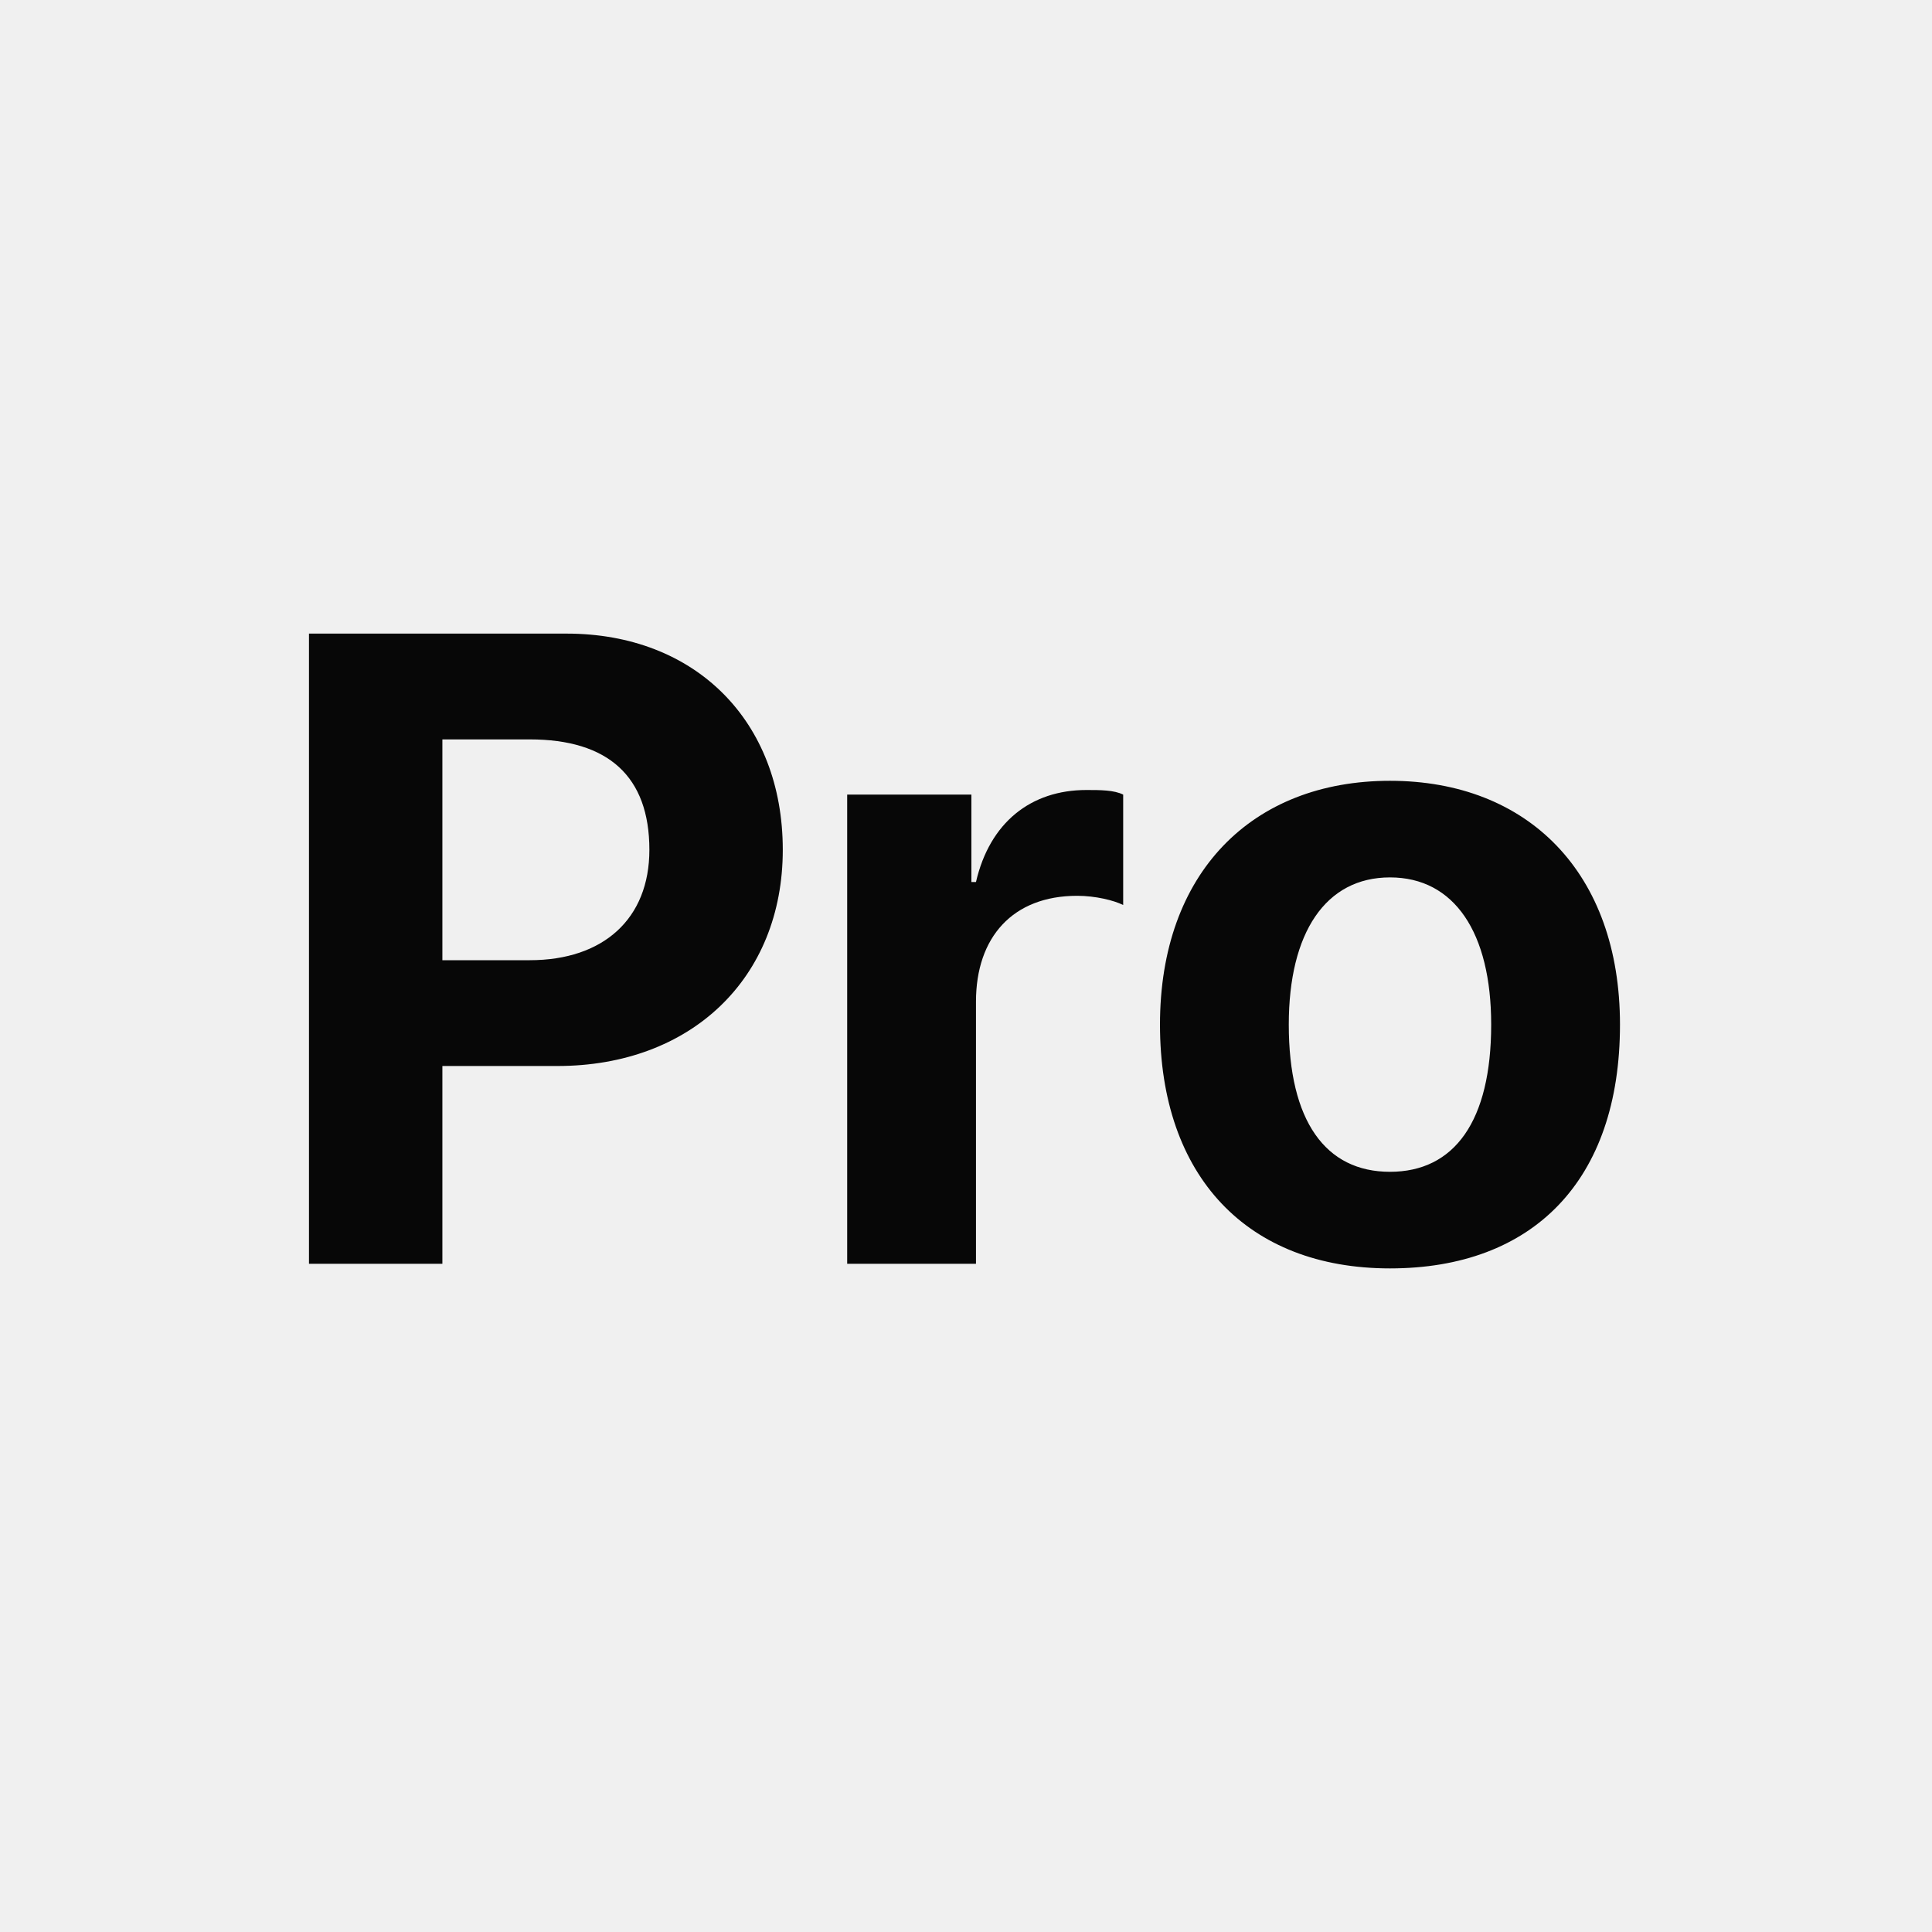
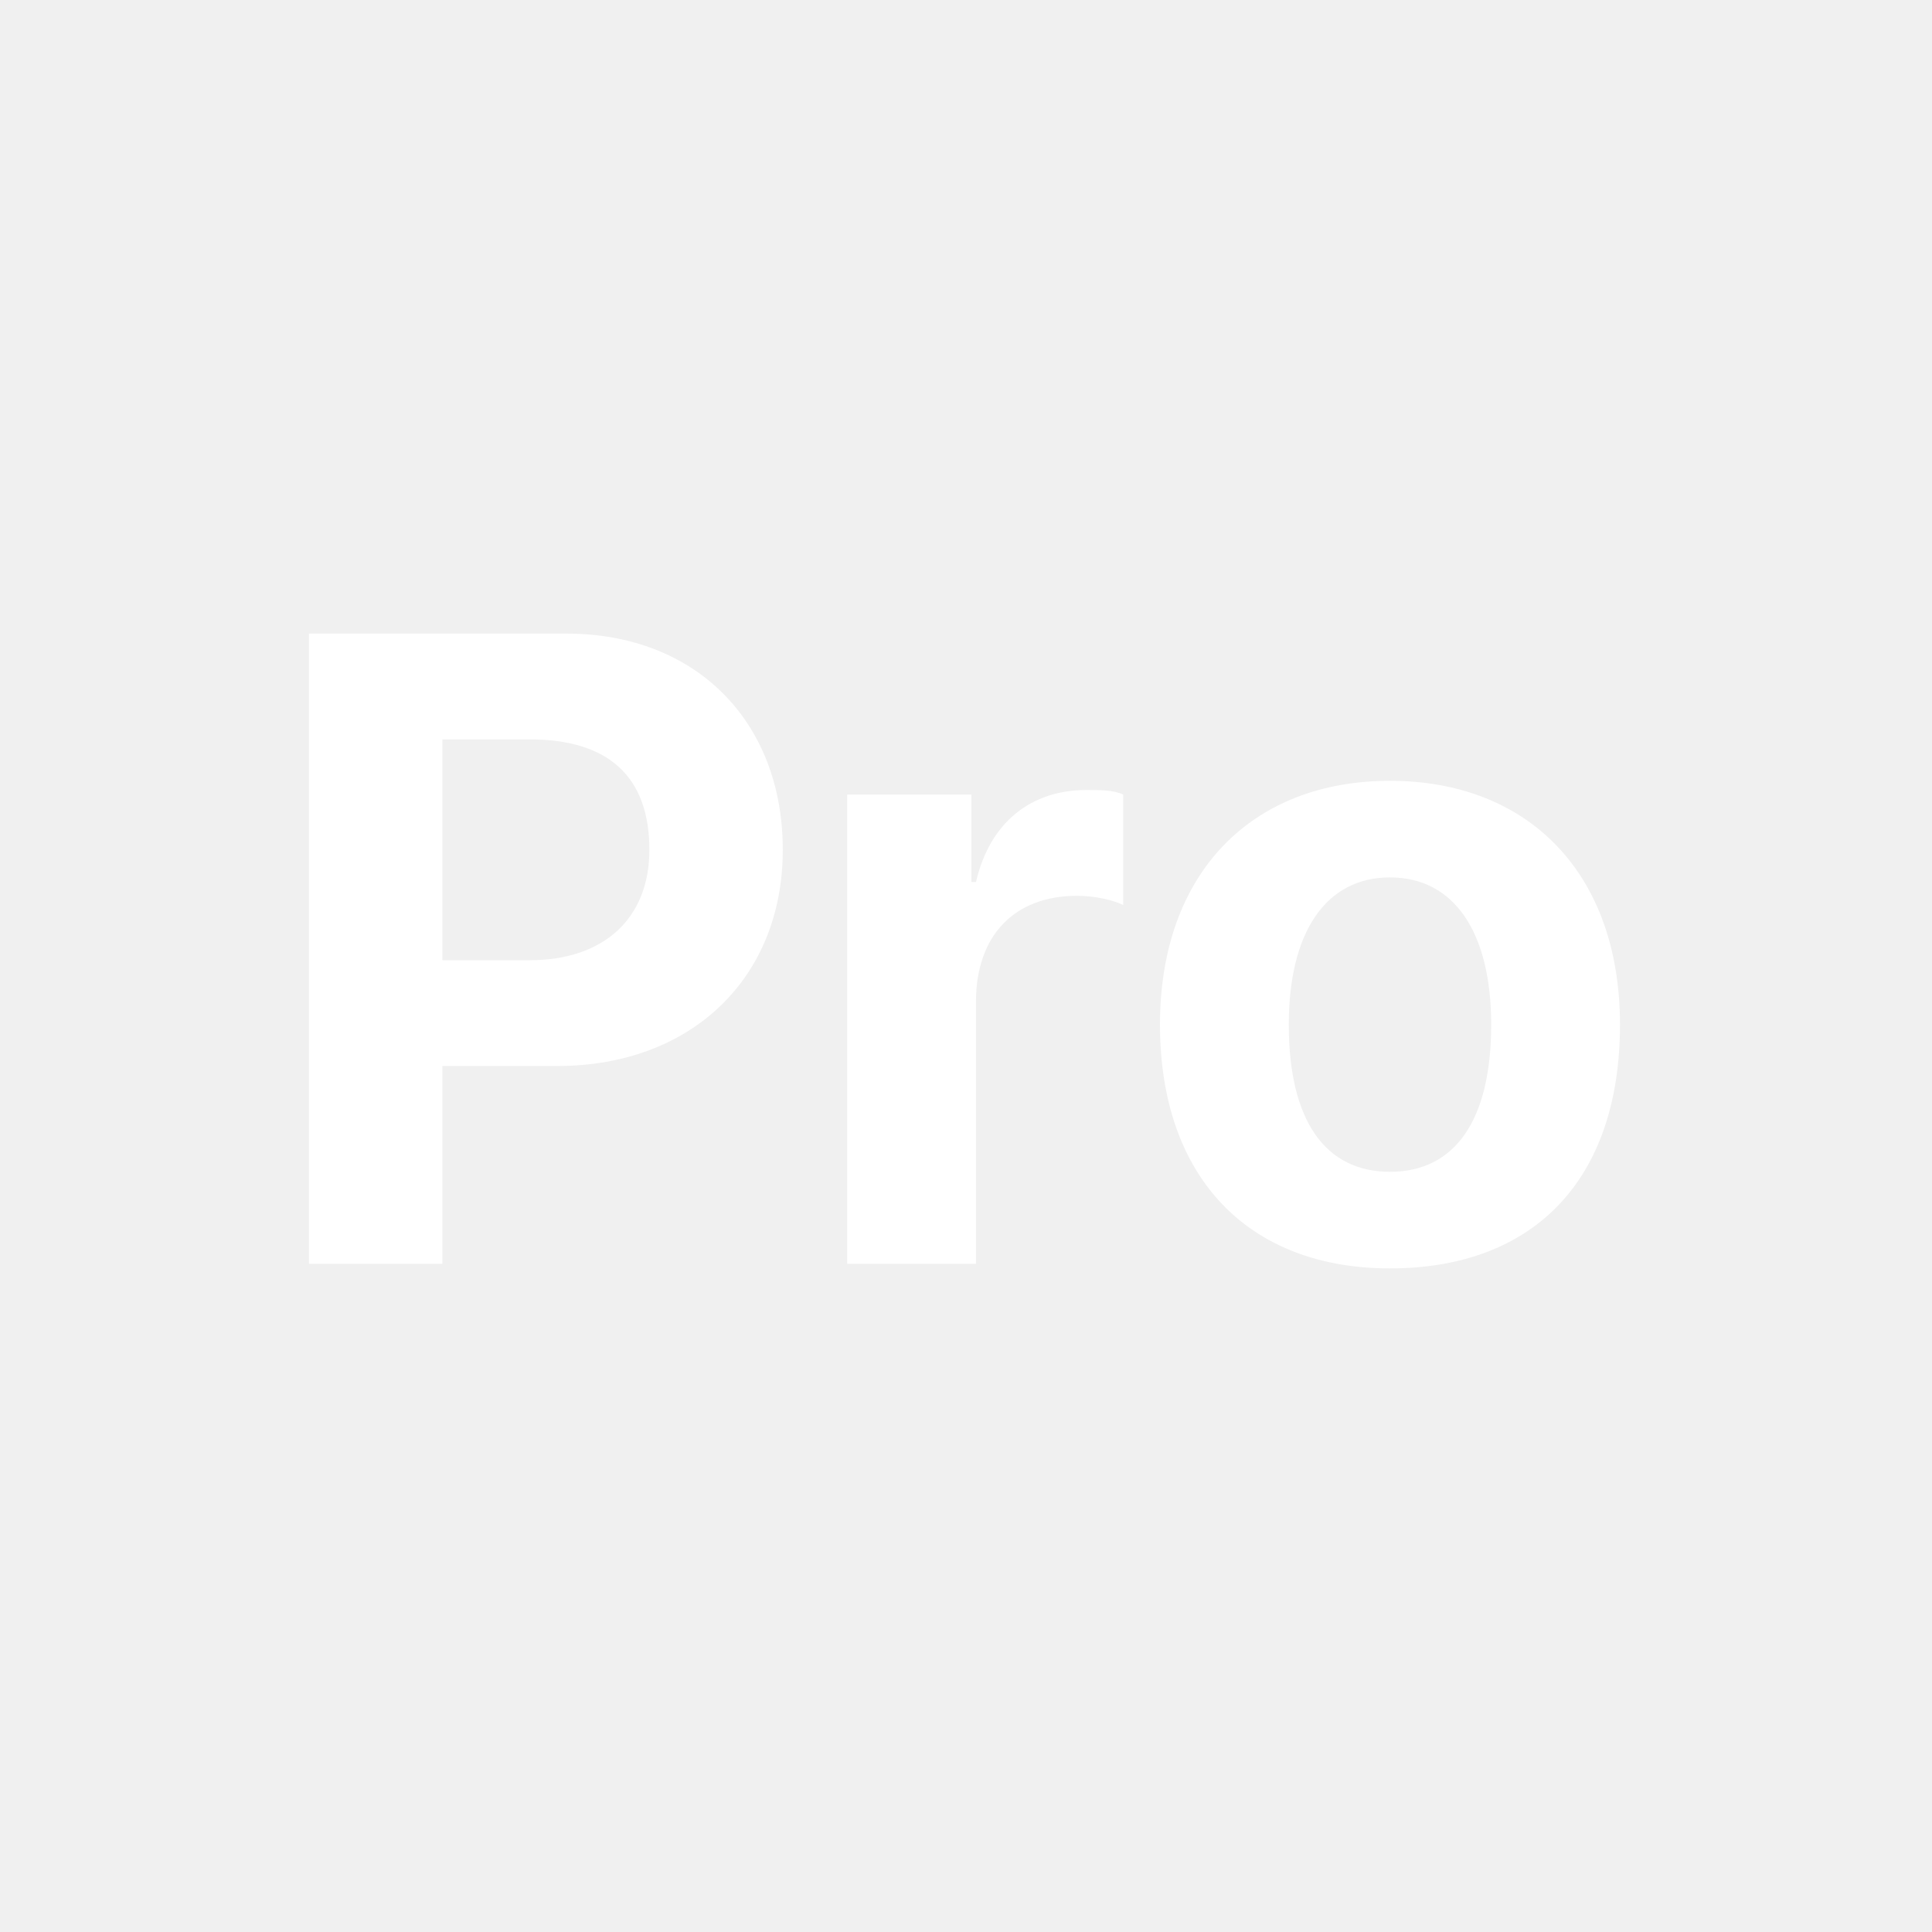
<svg xmlns="http://www.w3.org/2000/svg" width="42" height="42">
  <g>
-     <path fill="#070707" d="m6.717,13.774l5.6,0c2.8,0 4.7,1.9 4.7,4.7c0,2.8 -2,4.7 -4.9,4.7l-2.5,0l0,4.3l-2.9,0l0,-13.7zm2.9,2.2l0,4.9l1.9,0c1.6,0 2.6,-0.9 2.6,-2.4c0,-1.6 -0.9,-2.4 -2.6,-2.4l-1.9,0l0,-0.1zm8.9,11.5l2.7,0l0,-5.7c0,-1.4 0.8,-2.3 2.2,-2.3c0.4,0 0.8,0.1 1,0.2l0,-2.4c-0.2,-0.1 -0.5,-0.1 -0.8,-0.1c-1.2,0 -2.1,0.7 -2.4,2l-0.1,0l0,-1.9l-2.7,0l0,10.2l0.1,0zm11.7,0.1c-3.1,0 -5,-2 -5,-5.3c0,-3.3 2,-5.3 5,-5.3s5,2 5,5.3c0,3.4 -1.9,5.3 -5,5.3zm0,-2.1c1.4,0 2.2,-1.1 2.2,-3.2c0,-2 -0.8,-3.2 -2.2,-3.2c-1.4,0 -2.2,1.2 -2.2,3.2c0,2.1 0.8,3.2 2.2,3.2z" class="st0" id="Ant-Design-Pro" />
+     <path fill="#fff" d="m6.717,13.774l5.6,0c2.8,0 4.7,1.9 4.7,4.7c0,2.8 -2,4.7 -4.9,4.7l-2.5,0l0,4.3l-2.9,0l0,-13.7zm2.9,2.2l0,4.9l1.9,0c1.6,0 2.6,-0.9 2.6,-2.4c0,-1.6 -0.9,-2.4 -2.6,-2.4l-1.9,0l0,-0.1zm8.9,11.5l2.7,0l0,-5.7c0,-1.4 0.8,-2.3 2.2,-2.3c0.4,0 0.8,0.1 1,0.2l0,-2.4c-0.2,-0.1 -0.5,-0.1 -0.8,-0.1c-1.2,0 -2.1,0.7 -2.4,2l-0.1,0l0,-1.9l-2.7,0l0,10.2l0.1,0zm11.7,0.1c-3.1,0 -5,-2 -5,-5.3c0,-3.3 2,-5.3 5,-5.3s5,2 5,5.3c0,3.4 -1.9,5.3 -5,5.3zm0,-2.1c1.4,0 2.2,-1.1 2.2,-3.2c0,-2 -0.8,-3.2 -2.2,-3.2c-1.4,0 -2.2,1.2 -2.2,3.2c0,2.1 0.8,3.2 2.2,3.2z" class="st0" id="Ant-Design-Pro" />
  </g>
</svg>
